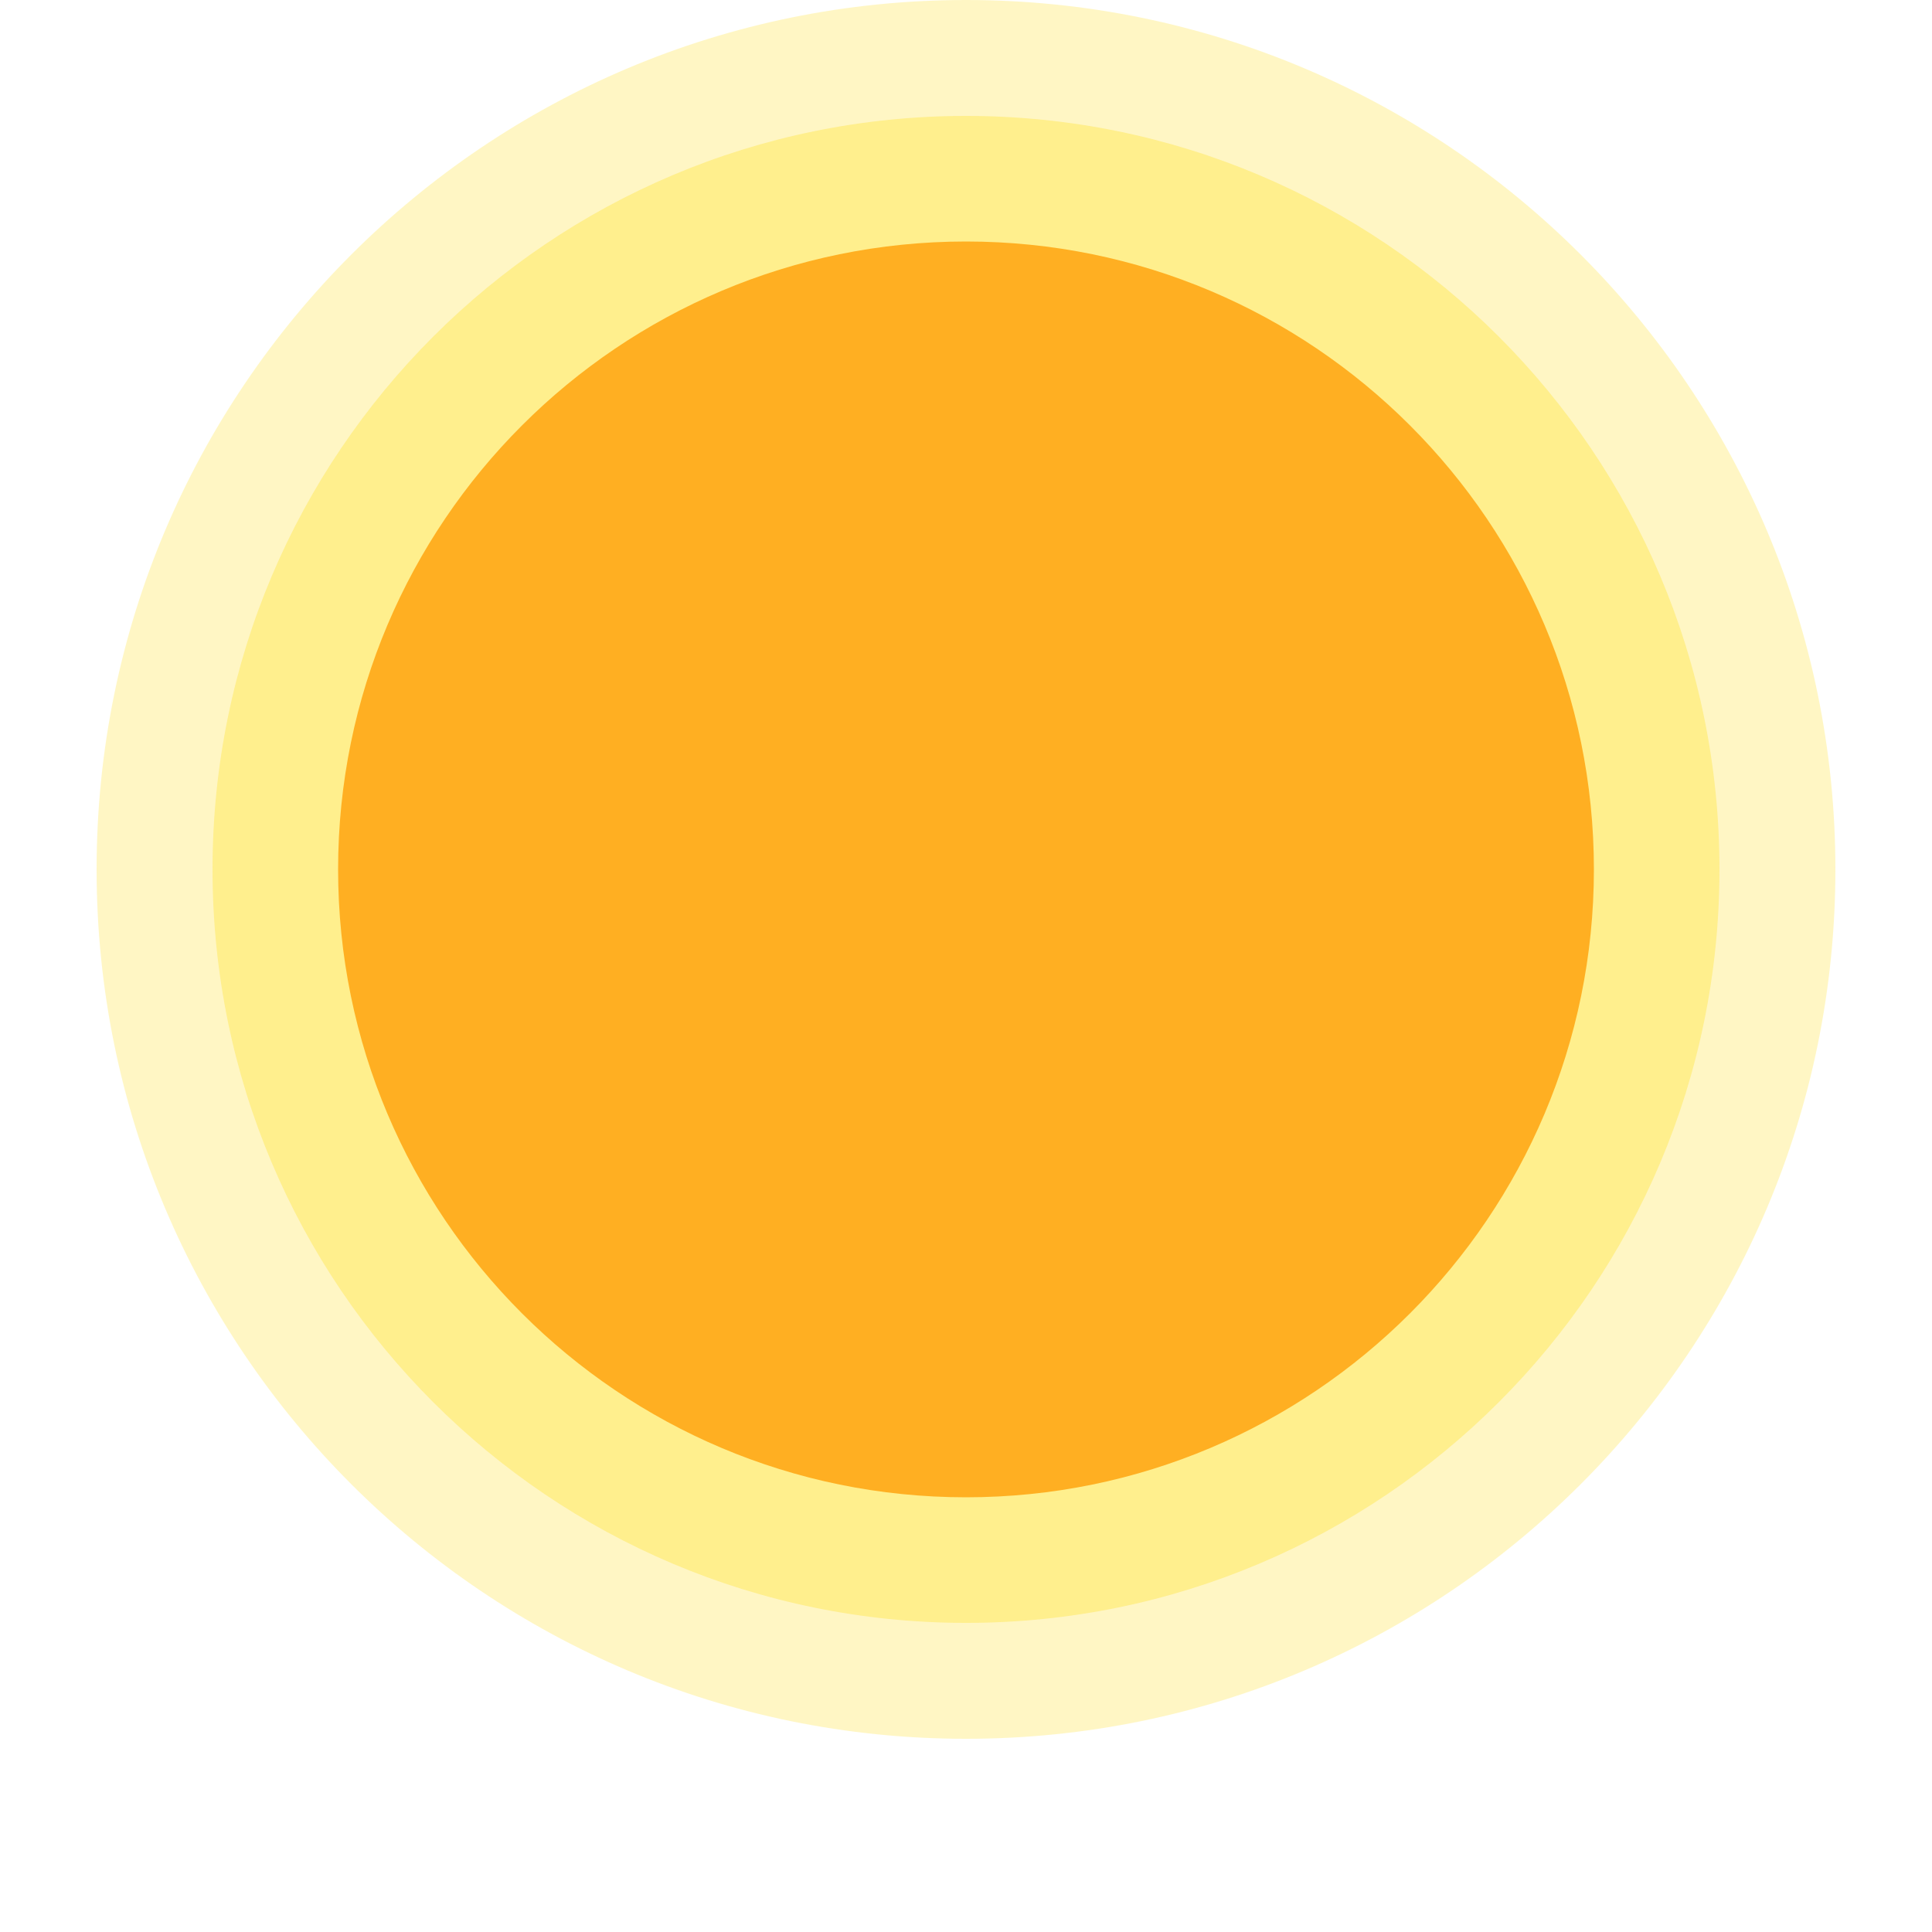
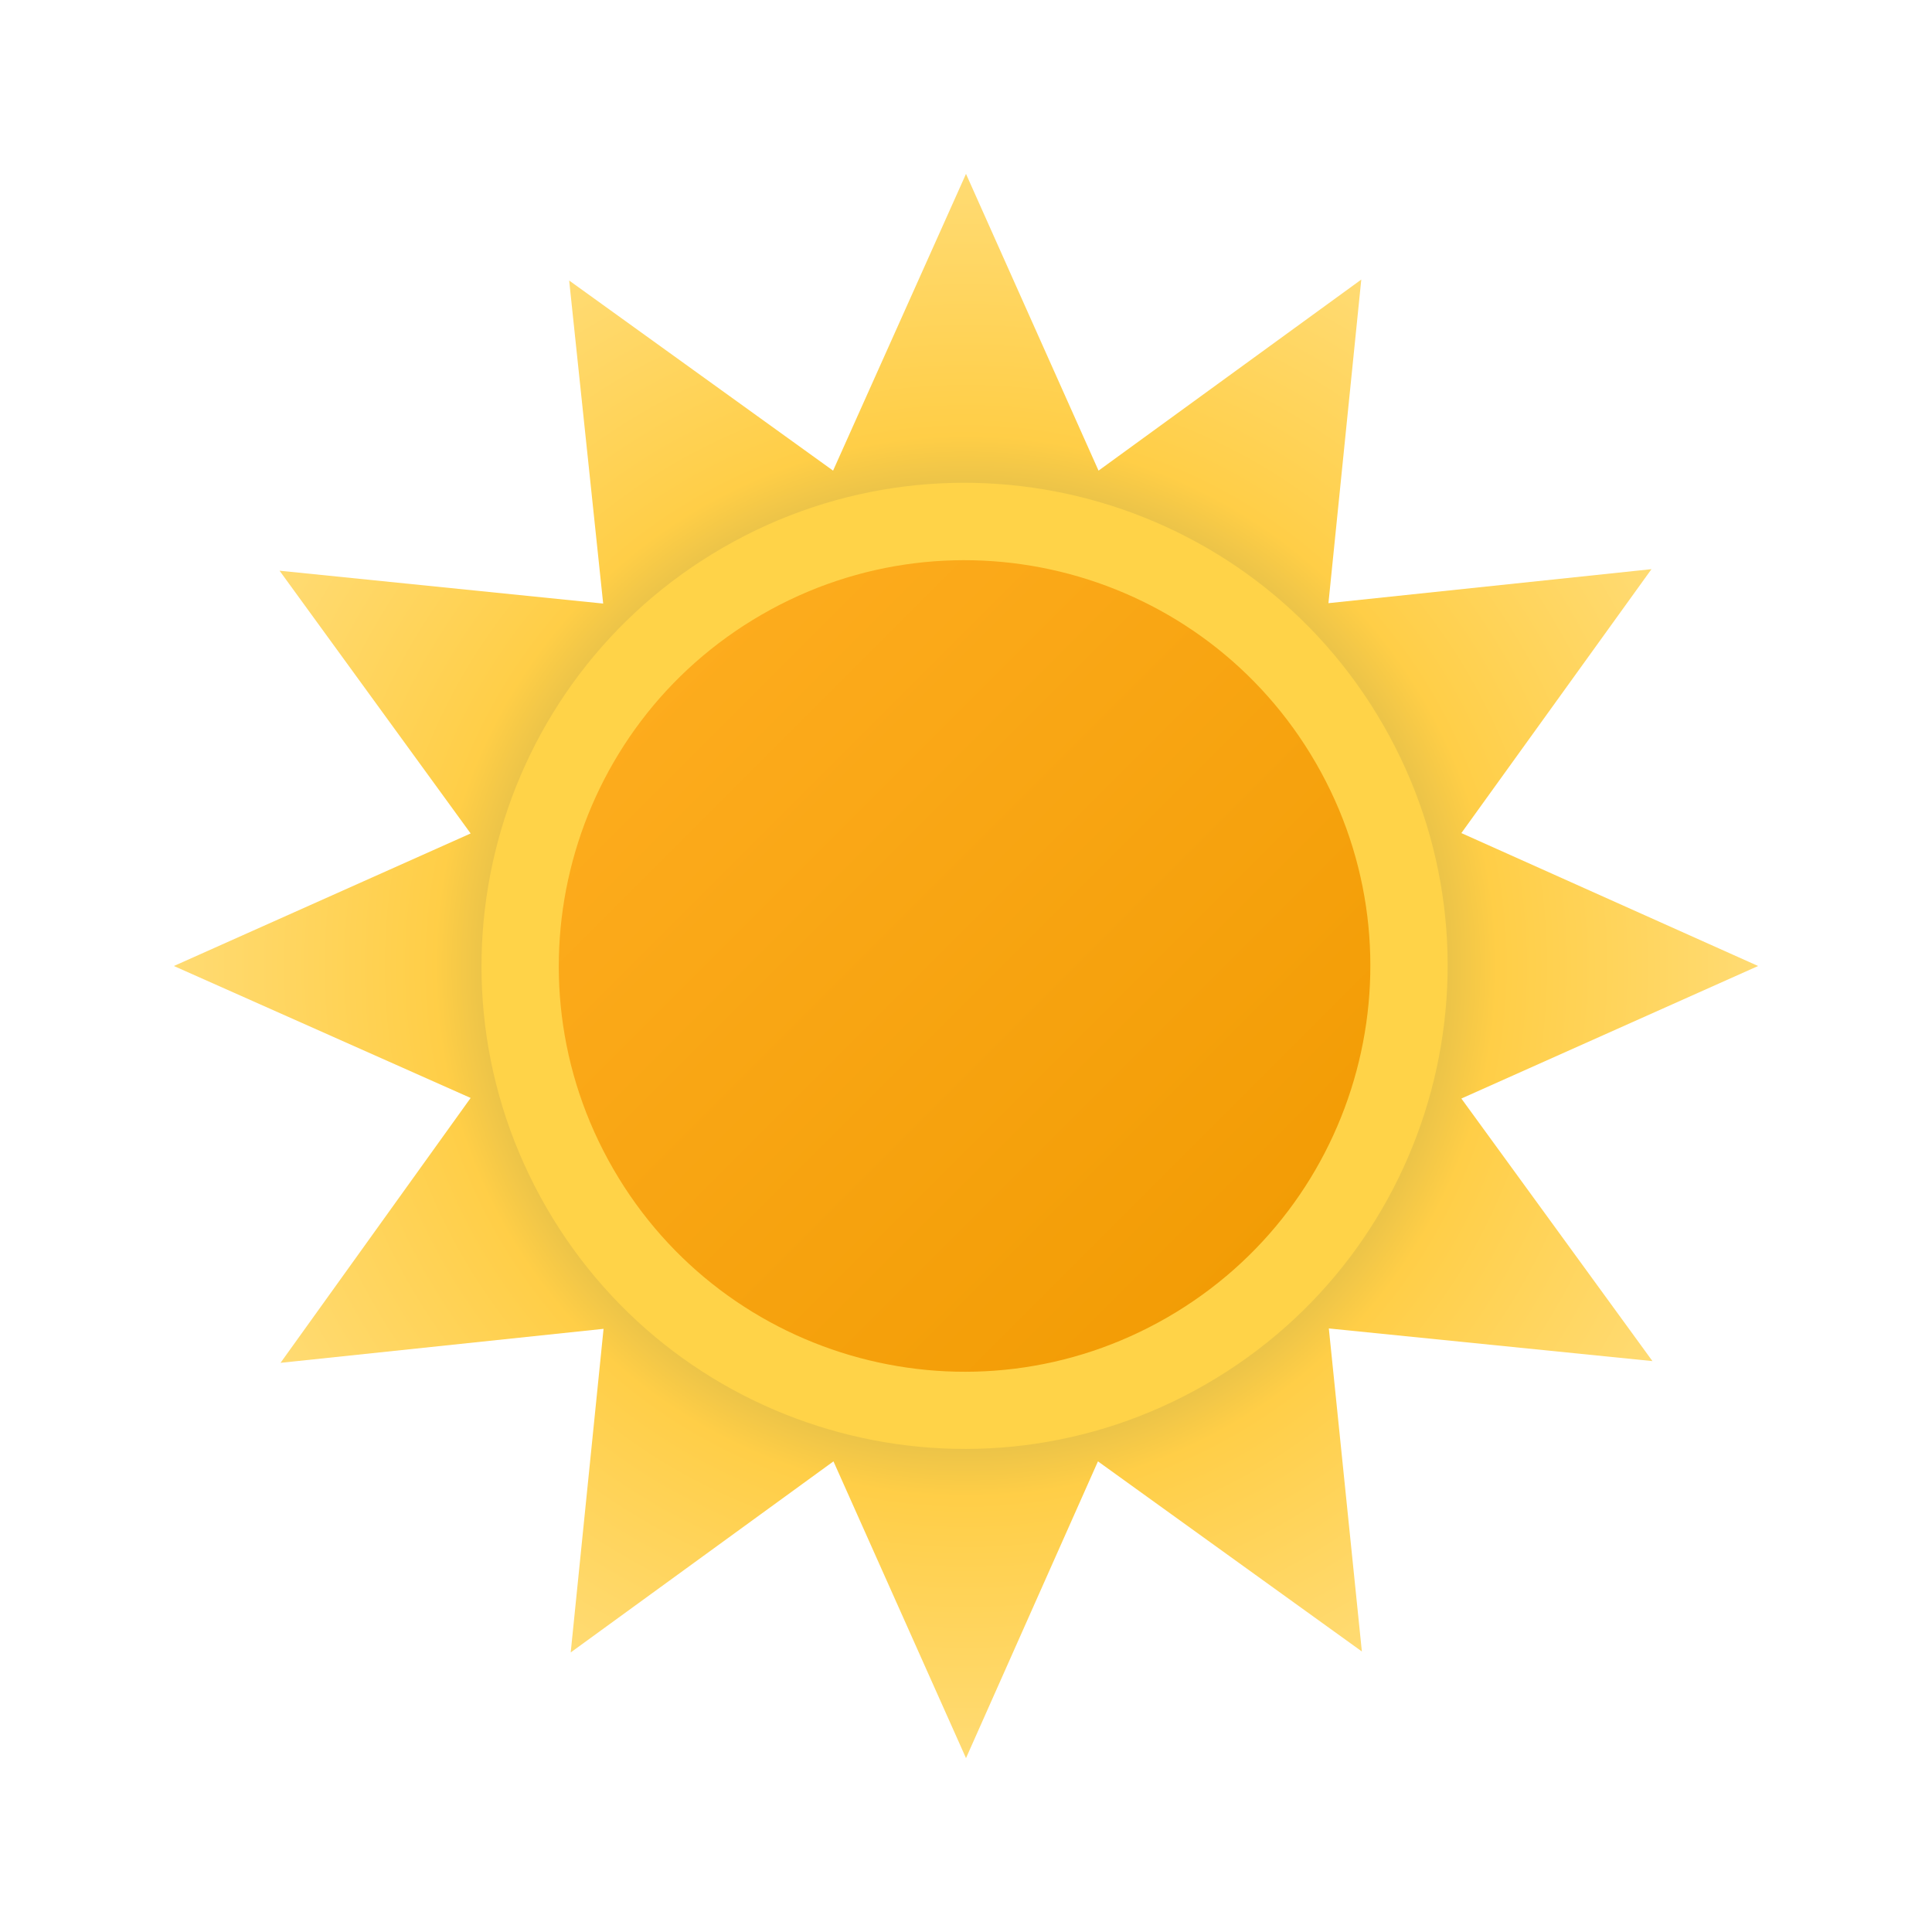
- <svg xmlns="http://www.w3.org/2000/svg" xmlns:xlink="http://www.w3.org/1999/xlink" viewBox="0 0 100 100">
-   <style>.sun-primitive{color:#ffee8a;fill:#ffaf22;stroke:#ffaf22}</style>
+ <svg xmlns="http://www.w3.org/2000/svg" xmlns:xlink="http://www.w3.org/1999/xlink" x="0" y="0" viewBox="0 0 100 100">;
  <symbol id="sun">
-     <circle fill="currentColor" opacity=".5" stroke-width="0" stroke-opacity="0" cx="45" cy="45" r="45" />
-     <circle fill="currentColor" opacity=".95" stroke-width="0" stroke-opacity="0" cx="45" cy="45" r="39" />
-     <circle stroke-width="2" stroke-miterlimit="10" cx="45" cy="45" r="31.5" />
+     <path class="sun-glow" fill="url(#sun-glow-grad)" d="M66.64,47.86,82,41,66.64,34.12l9.84-13.66L59.76,22.22,61.46,5.47l-13.6,9.89L41,0,34.12,15.36,20.46,5.52l1.76,16.72L5.47,20.54l9.89,13.6L0,41l15.36,6.83L5.52,61.54l16.72-1.76L20.54,76.53l13.6-9.89L41,82l6.83-15.36,13.66,9.84L59.78,59.76l16.75,1.69Z" />
+     <path class="sun-outer" fill="#ffd348" d="M19.28,53.5a25,25,0,1,0,9.15-34.16A25,25,0,0,0,19.28,53.5Z" />
+     <path class="sun-inner" fill="url(#sun-inner-grad)" d="M22.74,51.5a21,21,0,1,0,7.69-28.69A21,21,0,0,0,22.74,51.5Z" />
  </symbol>
-   <use xlink:href="#sun" class="sun-primitive" width="100" height="100" transform="translate(5)" />
+   <defs>
+     <radialGradient id="sun-glow-grad" cx="41" cy="41" r="41" gradientUnits="userSpaceOnUse">
+       <stop offset="54%" stop-color="#d6b849" />
+       <stop offset="67%" stop-color="#ffce47" />
+       <stop offset="100%" stop-color="#ffdb73" />
+     </radialGradient>
+     <linearGradient id="sun-inner-grad" x1="0%" y1="0%" x2="100%" y2="100%">
+       <stop offset="0%" stop-color="#ffaf22" />
+       <stop offset="100%" stop-color="#f09900" />
+     </linearGradient>
+   </defs>
+   <symbol id="s01d">
+     <use xlink:href="#sun" x="0" y="0" width="100" height="100" transform="translate(9,9) scale(1,1)" />
+   </symbol>
+   <use xlink:href="#s01d" x="0" y="0" width="100" height="100" />
</svg>
